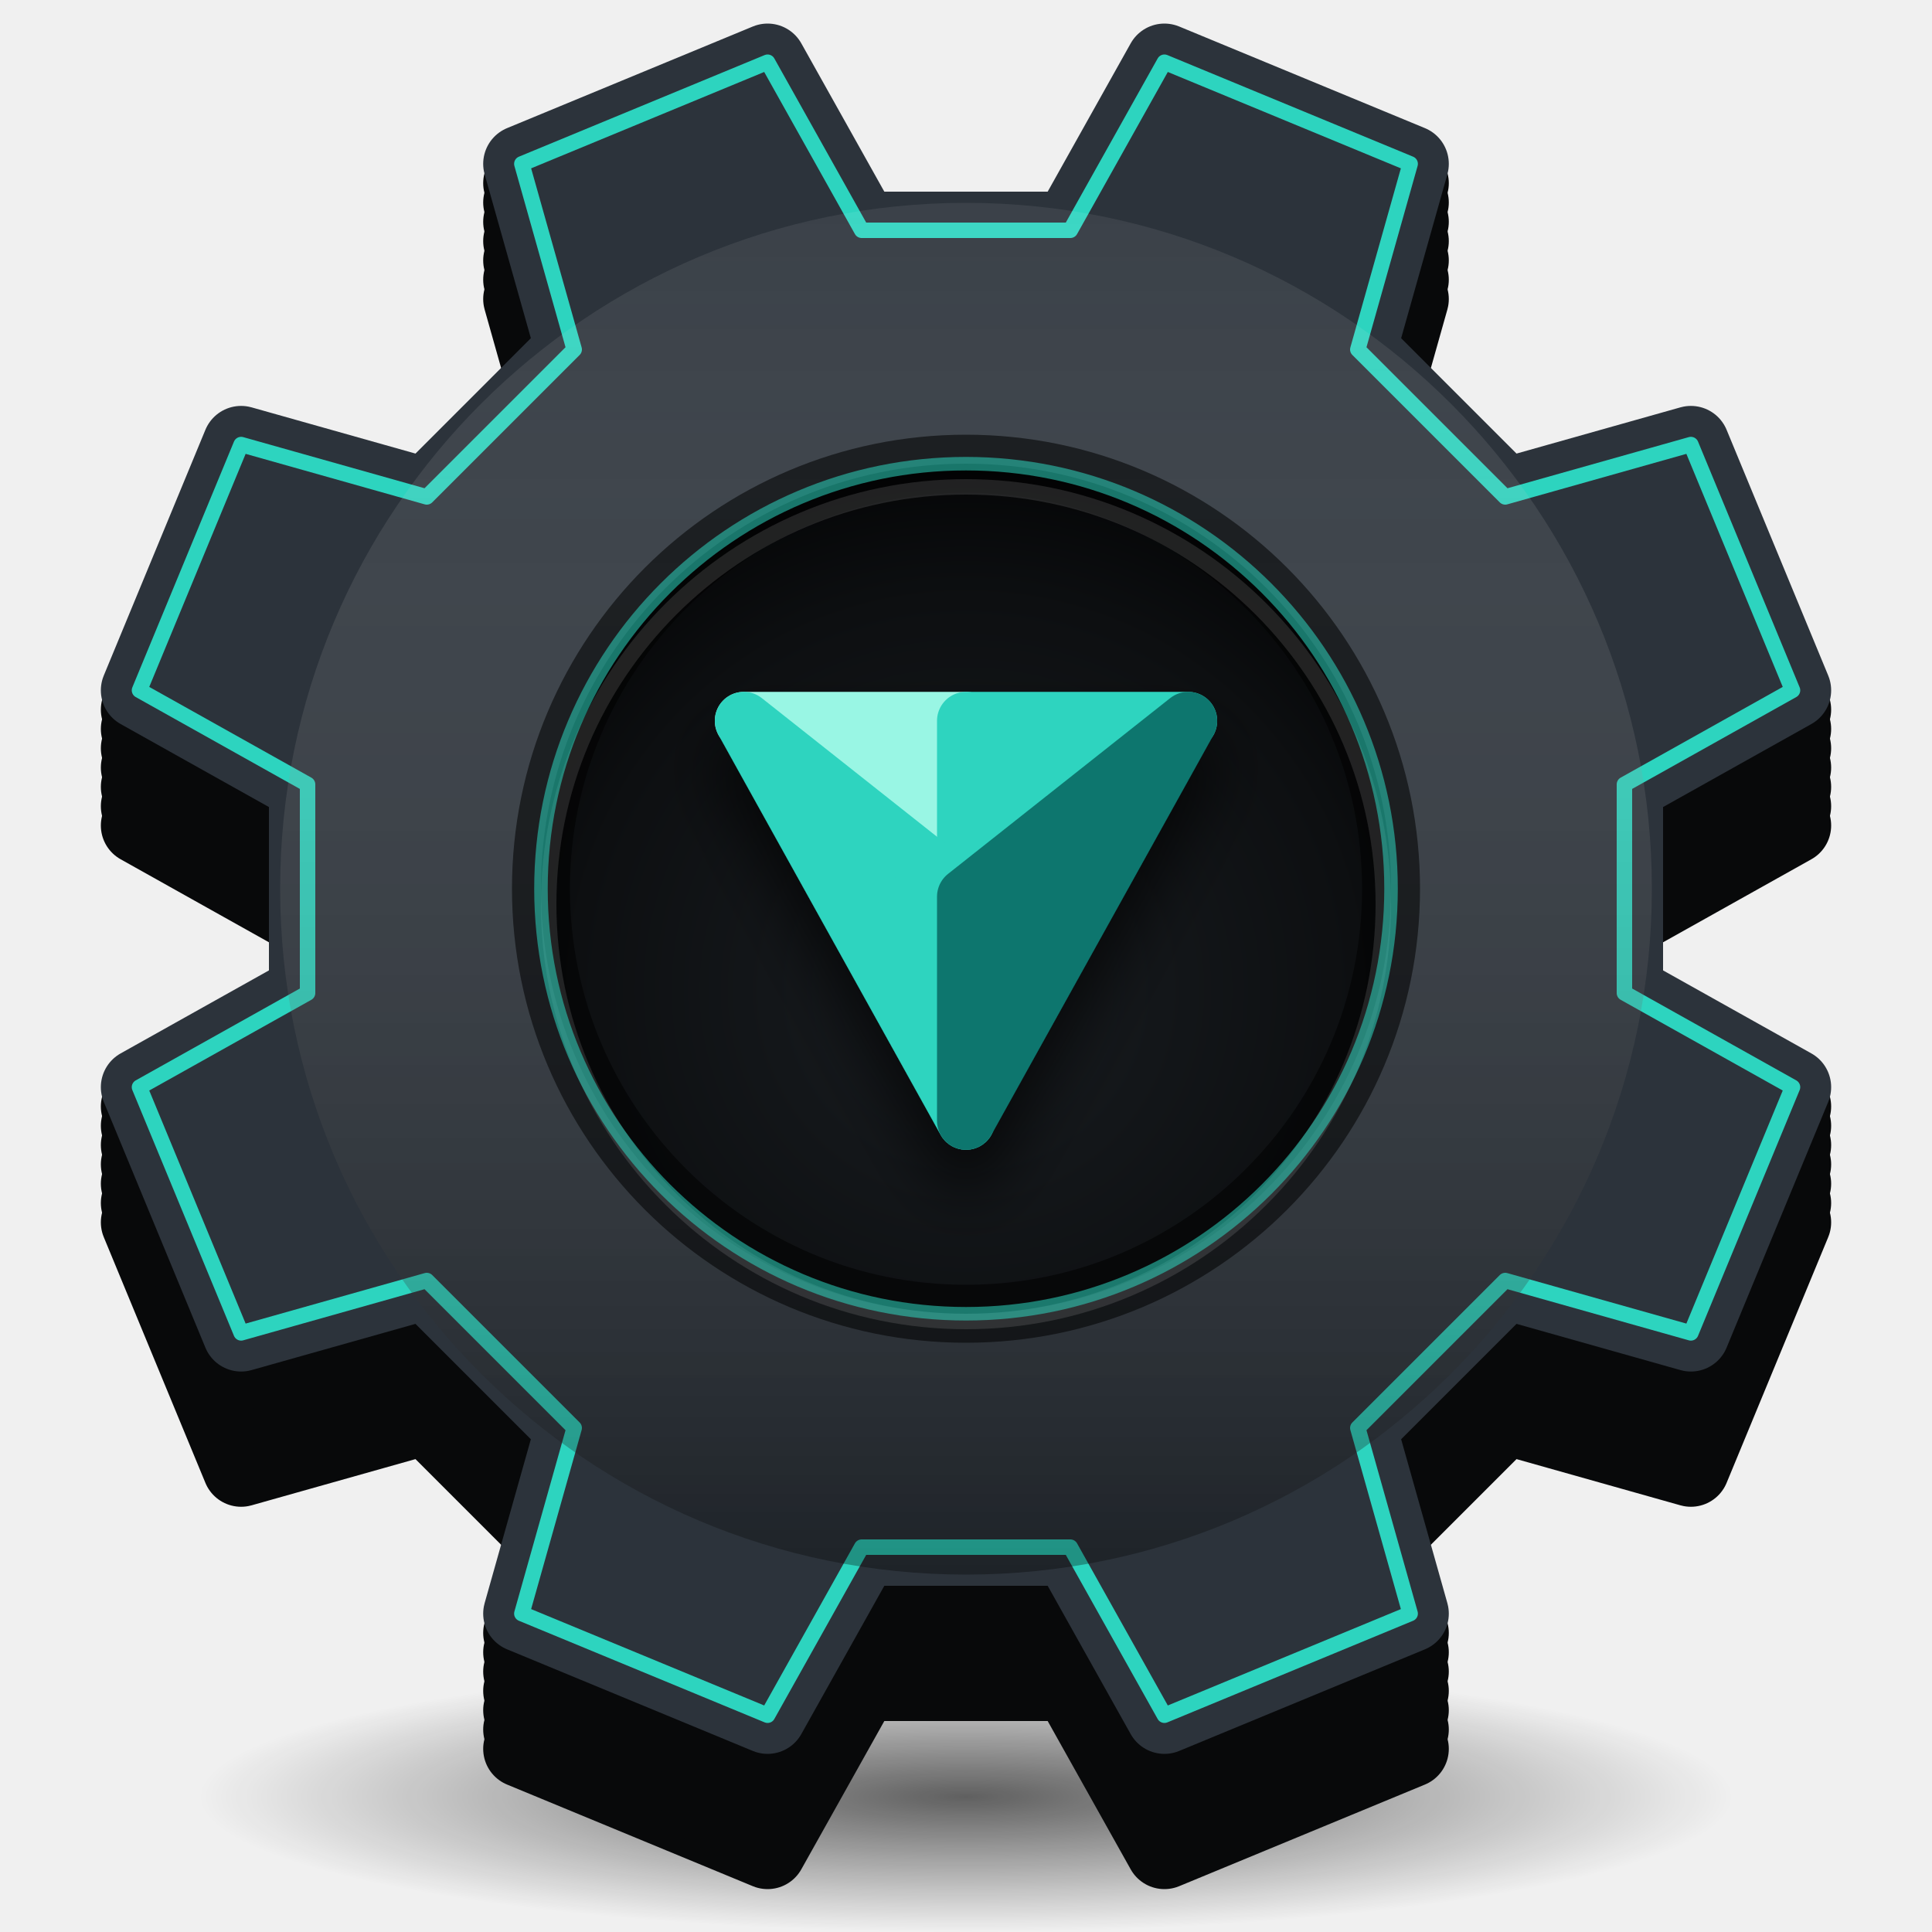
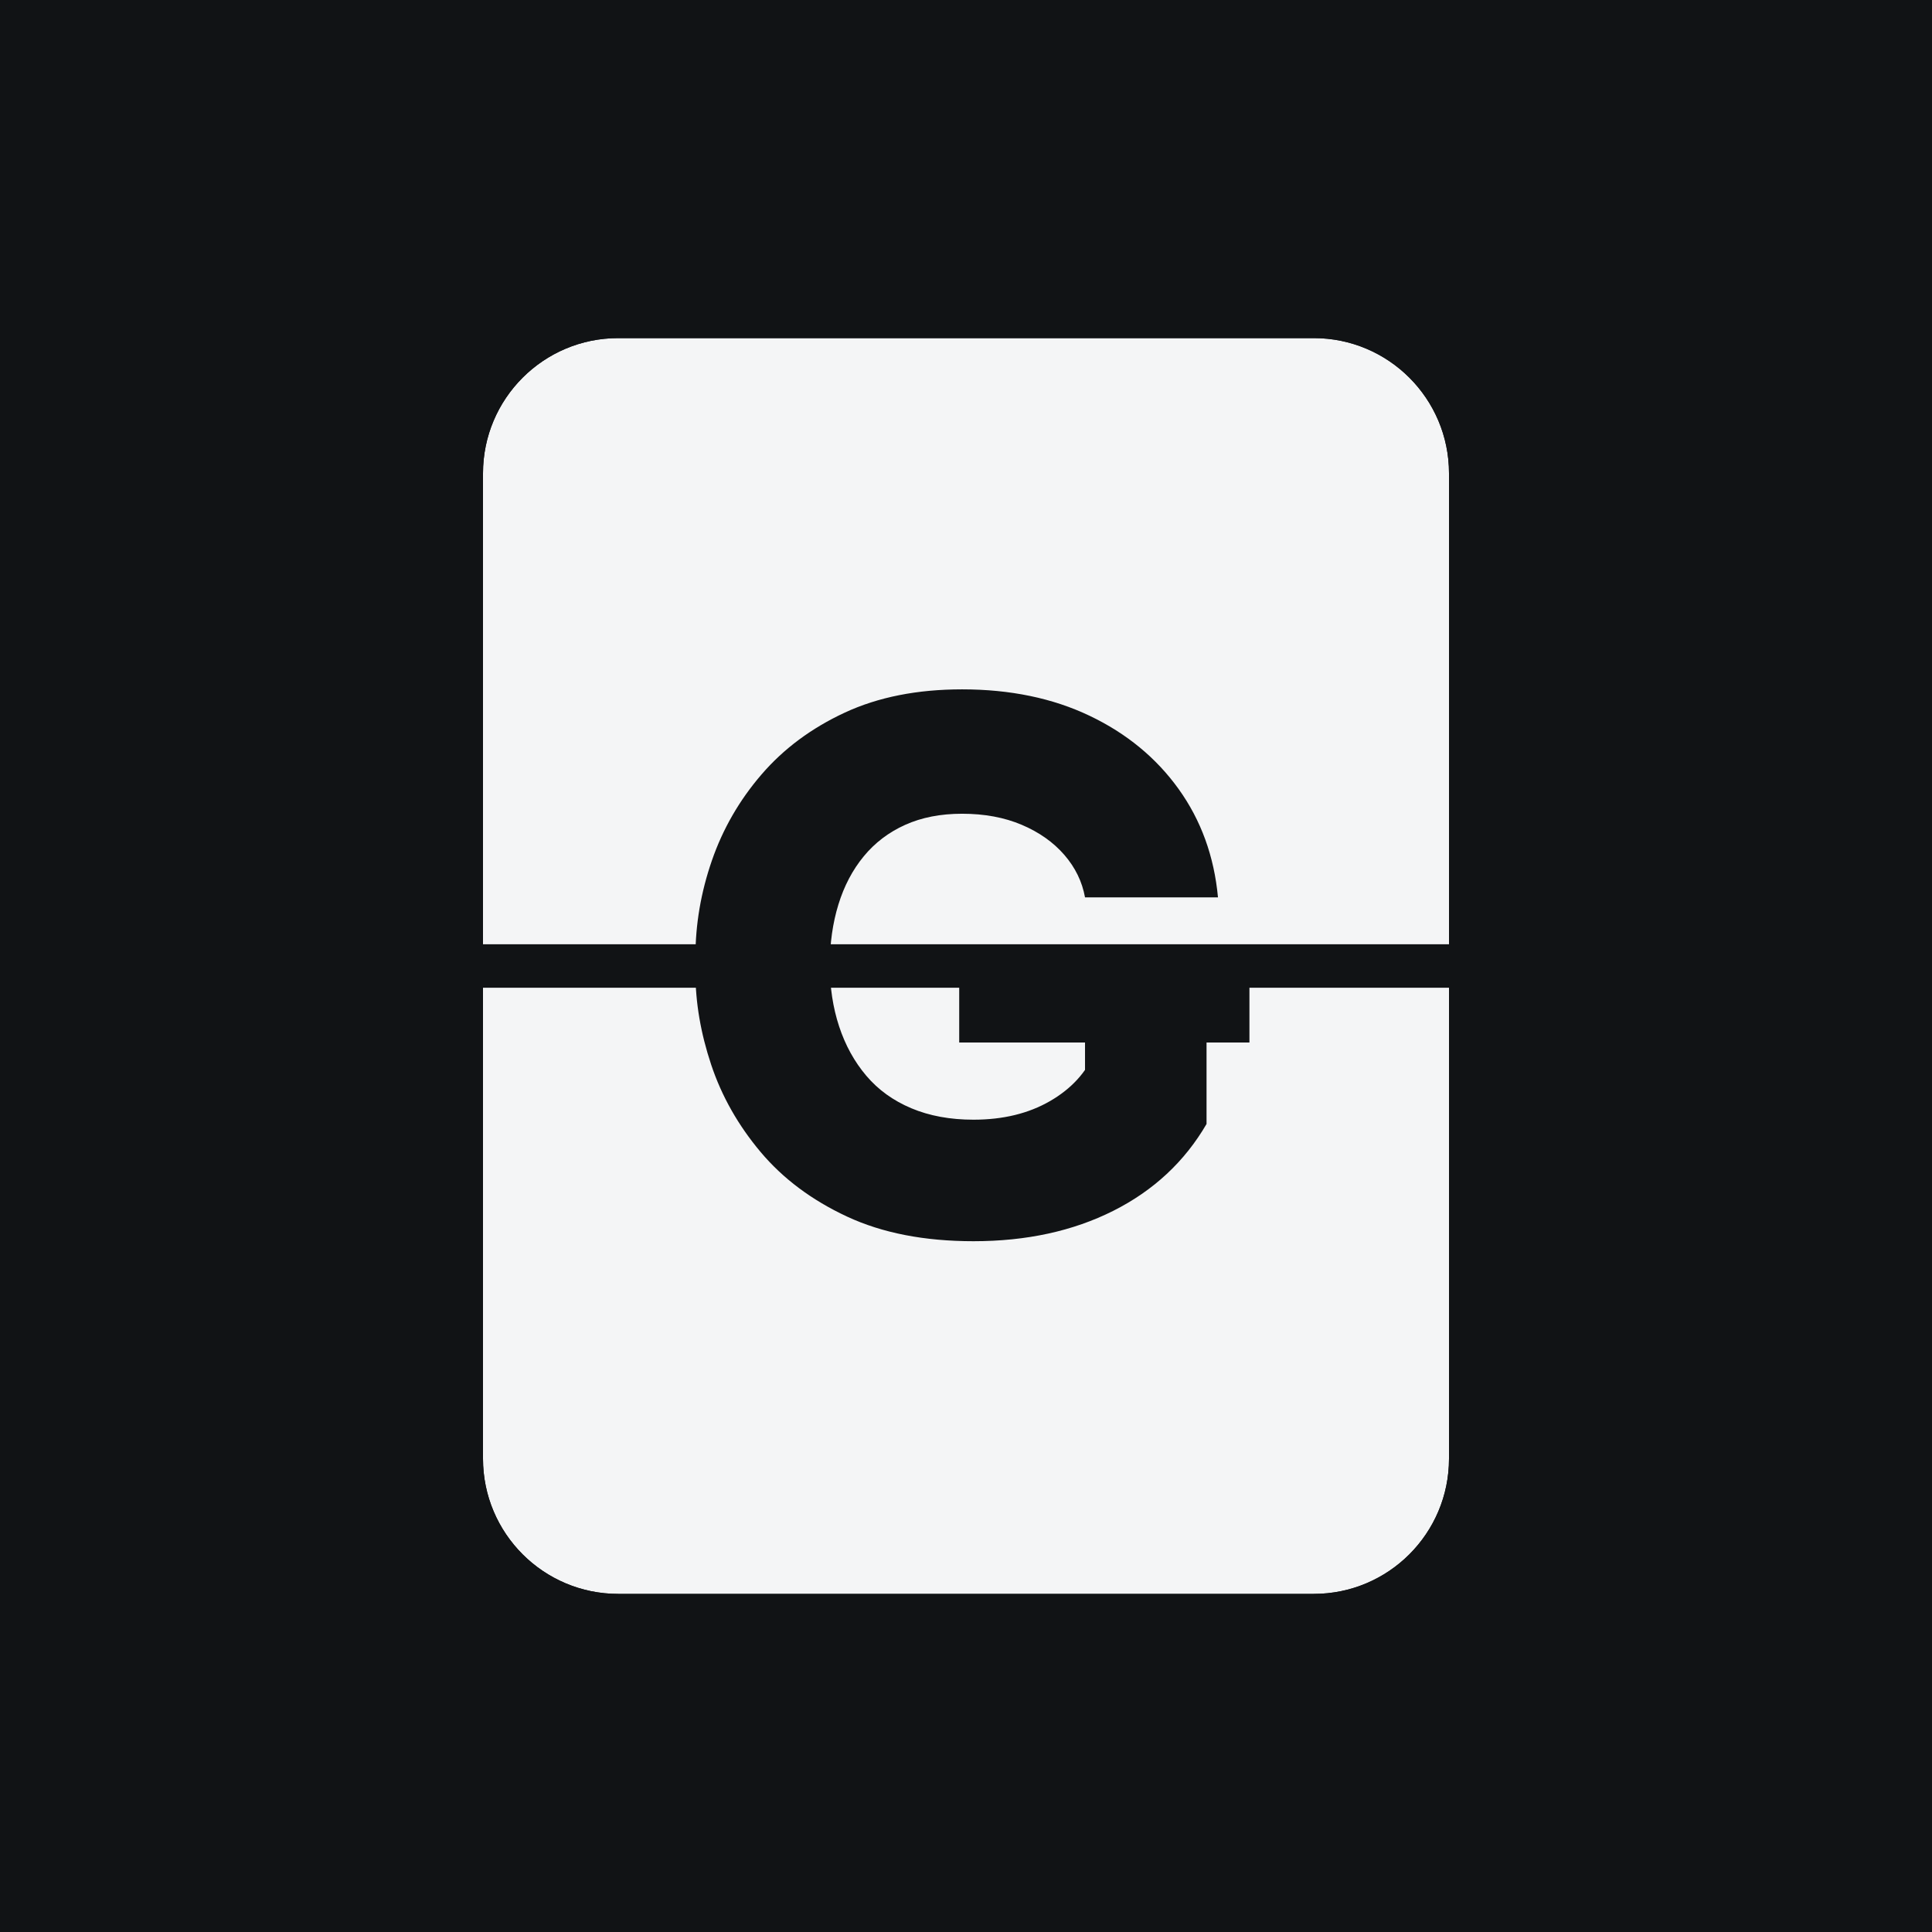
- <svg xmlns="http://www.w3.org/2000/svg" viewBox="0 0 100 100">
+ <svg xmlns="http://www.w3.org/2000/svg" viewBox="0 0 200 200" width="200" height="200">
  <defs>
-     <linearGradient id="gsF" x1="0" y1="0" x2="0" y2="1">
-       <stop offset="0" stop-color="#fff" stop-opacity=".07" />
-       <stop offset="1" stop-color="#000" stop-opacity=".32" />
-     </linearGradient>
-     <radialGradient id="gsH" cx=".5" cy=".62" r=".62">
-       <stop offset="0" stop-color="#191d21" />
-       <stop offset=".75" stop-color="#0d0f11" />
-       <stop offset="1" stop-color="#050607" />
-     </radialGradient>
-     <radialGradient id="gsS" cx=".5" cy=".5" r=".5">
-       <stop offset="0" stop-color="#000" stop-opacity=".6" />
-       <stop offset="1" stop-color="#000" stop-opacity="0" />
-     </radialGradient>
-     <filter id="gsD" x="-30%" y="-30%" width="160%" height="170%">
-       <feDropShadow dx="0" dy="2.2" stdDeviation="1.6" flood-color="#000" flood-opacity=".65" />
-     </filter>
+     <mask id="t0">
+       <rect x="50" y="35" width="100" height="130" rx="14" fill="#fff" />
+       <path d="M100.777 128.49Q93.155 128.49 87.679 125.937Q82.203 123.384 78.725 119.24Q75.247 115.096 73.619 110.212Q71.991 105.328 71.991 100.666V99.038Q71.991 94.006 73.693 89.085Q75.395 84.164 78.836 80.168Q82.277 76.172 87.457 73.767Q92.637 71.362 99.593 71.362Q107.067 71.362 112.802 74.1Q118.537 76.838 122.015 81.685Q125.493 86.532 126.085 92.896H112.321Q111.877 90.454 110.175 88.493Q108.473 86.532 105.772 85.385Q103.071 84.238 99.593 84.238Q96.263 84.238 93.71 85.385Q91.157 86.532 89.418 88.641Q87.679 90.75 86.791 93.636Q85.903 96.522 85.903 99.926Q85.903 103.33 86.865 106.253Q87.827 109.176 89.677 111.359Q91.527 113.542 94.339 114.726Q97.151 115.91 100.777 115.91Q105.365 115.91 108.695 113.986Q112.025 112.062 113.357 108.88L112.321 117.02V105.254H124.901V116.354Q121.497 122.2 115.244 125.345Q108.991 128.49 100.777 128.49ZM99.297 107.918V98.298H129.341V107.918Z" fill="#000" />
+       <rect x="50" y="97.75" width="100" height="4.5" fill="#000" />
+     </mask>
  </defs>
-   <ellipse cx="50" cy="93" rx="40" ry="7" fill="url(#gsS)" />
-   <g transform="translate(50 53)">
-     <g class="gear">
-       <path d="M34.08 5.40 L42.78 10.27 L37.52 22.99 L27.91 20.28 L20.28 27.91 L22.99 37.52 L10.27 42.78 L5.40 34.08 L-5.40 34.08 L-10.27 42.78 L-22.99 37.52 L-20.28 27.91 L-27.91 20.28 L-37.52 22.99 L-42.78 10.27 L-34.08 5.40 L-34.08 -5.40 L-42.78 -10.27 L-37.52 -22.99 L-27.91 -20.28 L-20.28 -27.91 L-22.99 -37.52 L-10.27 -42.78 L-5.40 -34.08 L5.40 -34.08 L10.27 -42.78 L22.99 -37.52 L20.28 -27.91 L27.91 -20.28 L37.52 -22.99 L42.78 -10.27 L34.08 -5.40Z" fill="#08090a" stroke="#08090a" stroke-width="4" stroke-linejoin="round" />
-     </g>
-   </g>
-   <g transform="translate(50 52)">
-     <g class="gear">
-       <path d="M34.08 5.40 L42.78 10.27 L37.52 22.99 L27.91 20.28 L20.28 27.91 L22.99 37.52 L10.27 42.78 L5.40 34.08 L-5.40 34.08 L-10.27 42.78 L-22.99 37.52 L-20.28 27.91 L-27.91 20.28 L-37.52 22.99 L-42.78 10.27 L-34.08 5.40 L-34.08 -5.40 L-42.78 -10.27 L-37.52 -22.99 L-27.91 -20.28 L-20.28 -27.91 L-22.99 -37.52 L-10.27 -42.78 L-5.40 -34.08 L5.40 -34.08 L10.27 -42.78 L22.99 -37.52 L20.28 -27.91 L27.91 -20.28 L37.52 -22.99 L42.78 -10.27 L34.08 -5.40Z" fill="#08090a" stroke="#08090a" stroke-width="4" stroke-linejoin="round" />
-     </g>
-   </g>
-   <g transform="translate(50 51)">
-     <g class="gear">
-       <path d="M34.08 5.40 L42.78 10.27 L37.52 22.99 L27.91 20.28 L20.28 27.91 L22.99 37.52 L10.27 42.78 L5.40 34.08 L-5.40 34.08 L-10.27 42.78 L-22.99 37.52 L-20.28 27.91 L-27.91 20.28 L-37.52 22.99 L-42.78 10.27 L-34.08 5.40 L-34.08 -5.40 L-42.78 -10.27 L-37.52 -22.99 L-27.91 -20.28 L-20.28 -27.91 L-22.99 -37.52 L-10.27 -42.78 L-5.40 -34.08 L5.40 -34.08 L10.27 -42.78 L22.99 -37.52 L20.28 -27.91 L27.91 -20.28 L37.52 -22.99 L42.78 -10.27 L34.08 -5.40Z" fill="#08090a" stroke="#08090a" stroke-width="4" stroke-linejoin="round" />
-     </g>
-   </g>
-   <g transform="translate(50 50)">
-     <g class="gear">
-       <path d="M34.08 5.40 L42.78 10.27 L37.52 22.99 L27.91 20.28 L20.28 27.91 L22.99 37.52 L10.27 42.78 L5.40 34.08 L-5.40 34.08 L-10.27 42.78 L-22.99 37.52 L-20.28 27.91 L-27.91 20.28 L-37.52 22.99 L-42.78 10.27 L-34.08 5.40 L-34.08 -5.40 L-42.78 -10.27 L-37.52 -22.99 L-27.91 -20.28 L-20.28 -27.91 L-22.99 -37.52 L-10.27 -42.78 L-5.40 -34.08 L5.40 -34.08 L10.27 -42.78 L22.99 -37.52 L20.28 -27.91 L27.91 -20.28 L37.52 -22.99 L42.78 -10.27 L34.08 -5.40Z" fill="#08090a" stroke="#08090a" stroke-width="4" stroke-linejoin="round" />
-     </g>
-   </g>
-   <g transform="translate(50 49)">
-     <g class="gear">
-       <path d="M34.08 5.40 L42.78 10.27 L37.52 22.99 L27.91 20.28 L20.28 27.91 L22.99 37.52 L10.27 42.78 L5.40 34.08 L-5.40 34.08 L-10.27 42.78 L-22.99 37.52 L-20.28 27.91 L-27.91 20.28 L-37.52 22.99 L-42.78 10.27 L-34.08 5.40 L-34.08 -5.40 L-42.78 -10.27 L-37.52 -22.99 L-27.91 -20.28 L-20.28 -27.91 L-22.99 -37.52 L-10.27 -42.78 L-5.40 -34.08 L5.40 -34.08 L10.27 -42.78 L22.99 -37.52 L20.28 -27.91 L27.91 -20.28 L37.52 -22.99 L42.78 -10.27 L34.08 -5.40Z" fill="#08090a" stroke="#08090a" stroke-width="4" stroke-linejoin="round" />
-     </g>
-   </g>
-   <g transform="translate(50 48)">
-     <g class="gear">
-       <path d="M34.08 5.40 L42.78 10.27 L37.52 22.99 L27.91 20.28 L20.28 27.91 L22.99 37.52 L10.27 42.78 L5.40 34.08 L-5.40 34.08 L-10.27 42.78 L-22.99 37.52 L-20.28 27.91 L-27.91 20.28 L-37.52 22.99 L-42.78 10.27 L-34.08 5.40 L-34.08 -5.40 L-42.78 -10.27 L-37.52 -22.99 L-27.91 -20.28 L-20.28 -27.91 L-22.99 -37.52 L-10.27 -42.78 L-5.40 -34.08 L5.40 -34.08 L10.27 -42.78 L22.99 -37.52 L20.28 -27.91 L27.91 -20.28 L37.52 -22.99 L42.78 -10.27 L34.08 -5.40Z" fill="#08090a" stroke="#08090a" stroke-width="4" stroke-linejoin="round" />
-     </g>
-   </g>
-   <g transform="translate(50 47)">
-     <g class="gear">
-       <path d="M34.08 5.40 L42.78 10.27 L37.52 22.99 L27.91 20.28 L20.28 27.91 L22.99 37.52 L10.27 42.78 L5.40 34.08 L-5.40 34.08 L-10.27 42.78 L-22.99 37.52 L-20.28 27.91 L-27.91 20.28 L-37.52 22.99 L-42.78 10.27 L-34.08 5.40 L-34.08 -5.40 L-42.78 -10.27 L-37.52 -22.99 L-27.91 -20.28 L-20.28 -27.91 L-22.99 -37.52 L-10.27 -42.78 L-5.40 -34.08 L5.40 -34.08 L10.27 -42.78 L22.99 -37.52 L20.28 -27.91 L27.91 -20.28 L37.52 -22.99 L42.78 -10.27 L34.08 -5.40Z" fill="#08090a" stroke="#08090a" stroke-width="4" stroke-linejoin="round" />
-     </g>
-   </g>
-   <g transform="translate(50 46)">
-     <g class="gear">
-       <path d="M34.08 5.40 L42.78 10.27 L37.52 22.99 L27.91 20.28 L20.28 27.91 L22.99 37.52 L10.27 42.78 L5.40 34.08 L-5.40 34.08 L-10.27 42.78 L-22.99 37.52 L-20.28 27.91 L-27.91 20.28 L-37.52 22.99 L-42.78 10.27 L-34.08 5.40 L-34.08 -5.40 L-42.78 -10.27 L-37.52 -22.99 L-27.91 -20.28 L-20.28 -27.91 L-22.99 -37.52 L-10.27 -42.78 L-5.40 -34.08 L5.40 -34.08 L10.27 -42.78 L22.99 -37.52 L20.28 -27.91 L27.91 -20.28 L37.52 -22.99 L42.78 -10.27 L34.08 -5.40Z" fill="#2c333b" stroke="#2c333b" stroke-width="4" stroke-linejoin="round" />
-       <path d="M34.08 5.40 L42.78 10.27 L37.52 22.99 L27.91 20.28 L20.28 27.91 L22.99 37.52 L10.27 42.78 L5.40 34.08 L-5.40 34.08 L-10.27 42.78 L-22.99 37.52 L-20.28 27.91 L-27.91 20.28 L-37.52 22.99 L-42.78 10.27 L-34.08 5.40 L-34.08 -5.40 L-42.78 -10.27 L-37.52 -22.99 L-27.91 -20.28 L-20.28 -27.91 L-22.99 -37.52 L-10.27 -42.78 L-5.40 -34.08 L5.40 -34.08 L10.27 -42.78 L22.99 -37.52 L20.28 -27.91 L27.91 -20.28 L37.52 -22.99 L42.78 -10.27 L34.08 -5.40Z" fill="none" stroke="#2dd4bf" stroke-width=".8" stroke-linejoin="round" />
-     </g>
-   </g>
-   <circle cx="50" cy="46" r="35.5" fill="url(#gsF)" />
-   <circle cx="50" cy="46" r="22" fill="url(#gsH)" />
-   <circle cx="50" cy="46" r="22" fill="none" stroke="#000" stroke-opacity=".55" stroke-width="3" />
-   <circle cx="50" cy="46.8" r="21.6" fill="none" stroke="#fff" stroke-opacity=".12" stroke-width=".8" />
-   <circle cx="50" cy="46" r="22" fill="none" stroke="#2dd4bf" stroke-opacity=".55" stroke-width=".7" />
-   <g filter="url(#gsD)">
-     <path d="M38.50 37.31 L50.00 37.31 L50.00 46.41Z" fill="#99f6e4" stroke="#99f6e4" stroke-width="3" stroke-linejoin="round" />
-     <path d="M50.00 37.31 L61.50 37.31 L50.00 46.41Z" fill="#2dd4bf" stroke="#2dd4bf" stroke-width="3" stroke-linejoin="round" />
-     <path d="M38.50 37.31 L50.00 46.41 L50.00 58.01Z" fill="#2dd4bf" stroke="#2dd4bf" stroke-width="3" stroke-linejoin="round" />
-     <path d="M61.50 37.31 L50.00 58.01 L50.00 46.41Z" fill="#0f766e" stroke="#0f766e" stroke-width="3" stroke-linejoin="round" />
+   <rect width="200" height="200" fill="#111315" />
+   <g fill="#f4f5f6">
+     <rect x="50" y="35" width="100" height="130" rx="14" mask="url(#t0)" />
  </g>
</svg>
